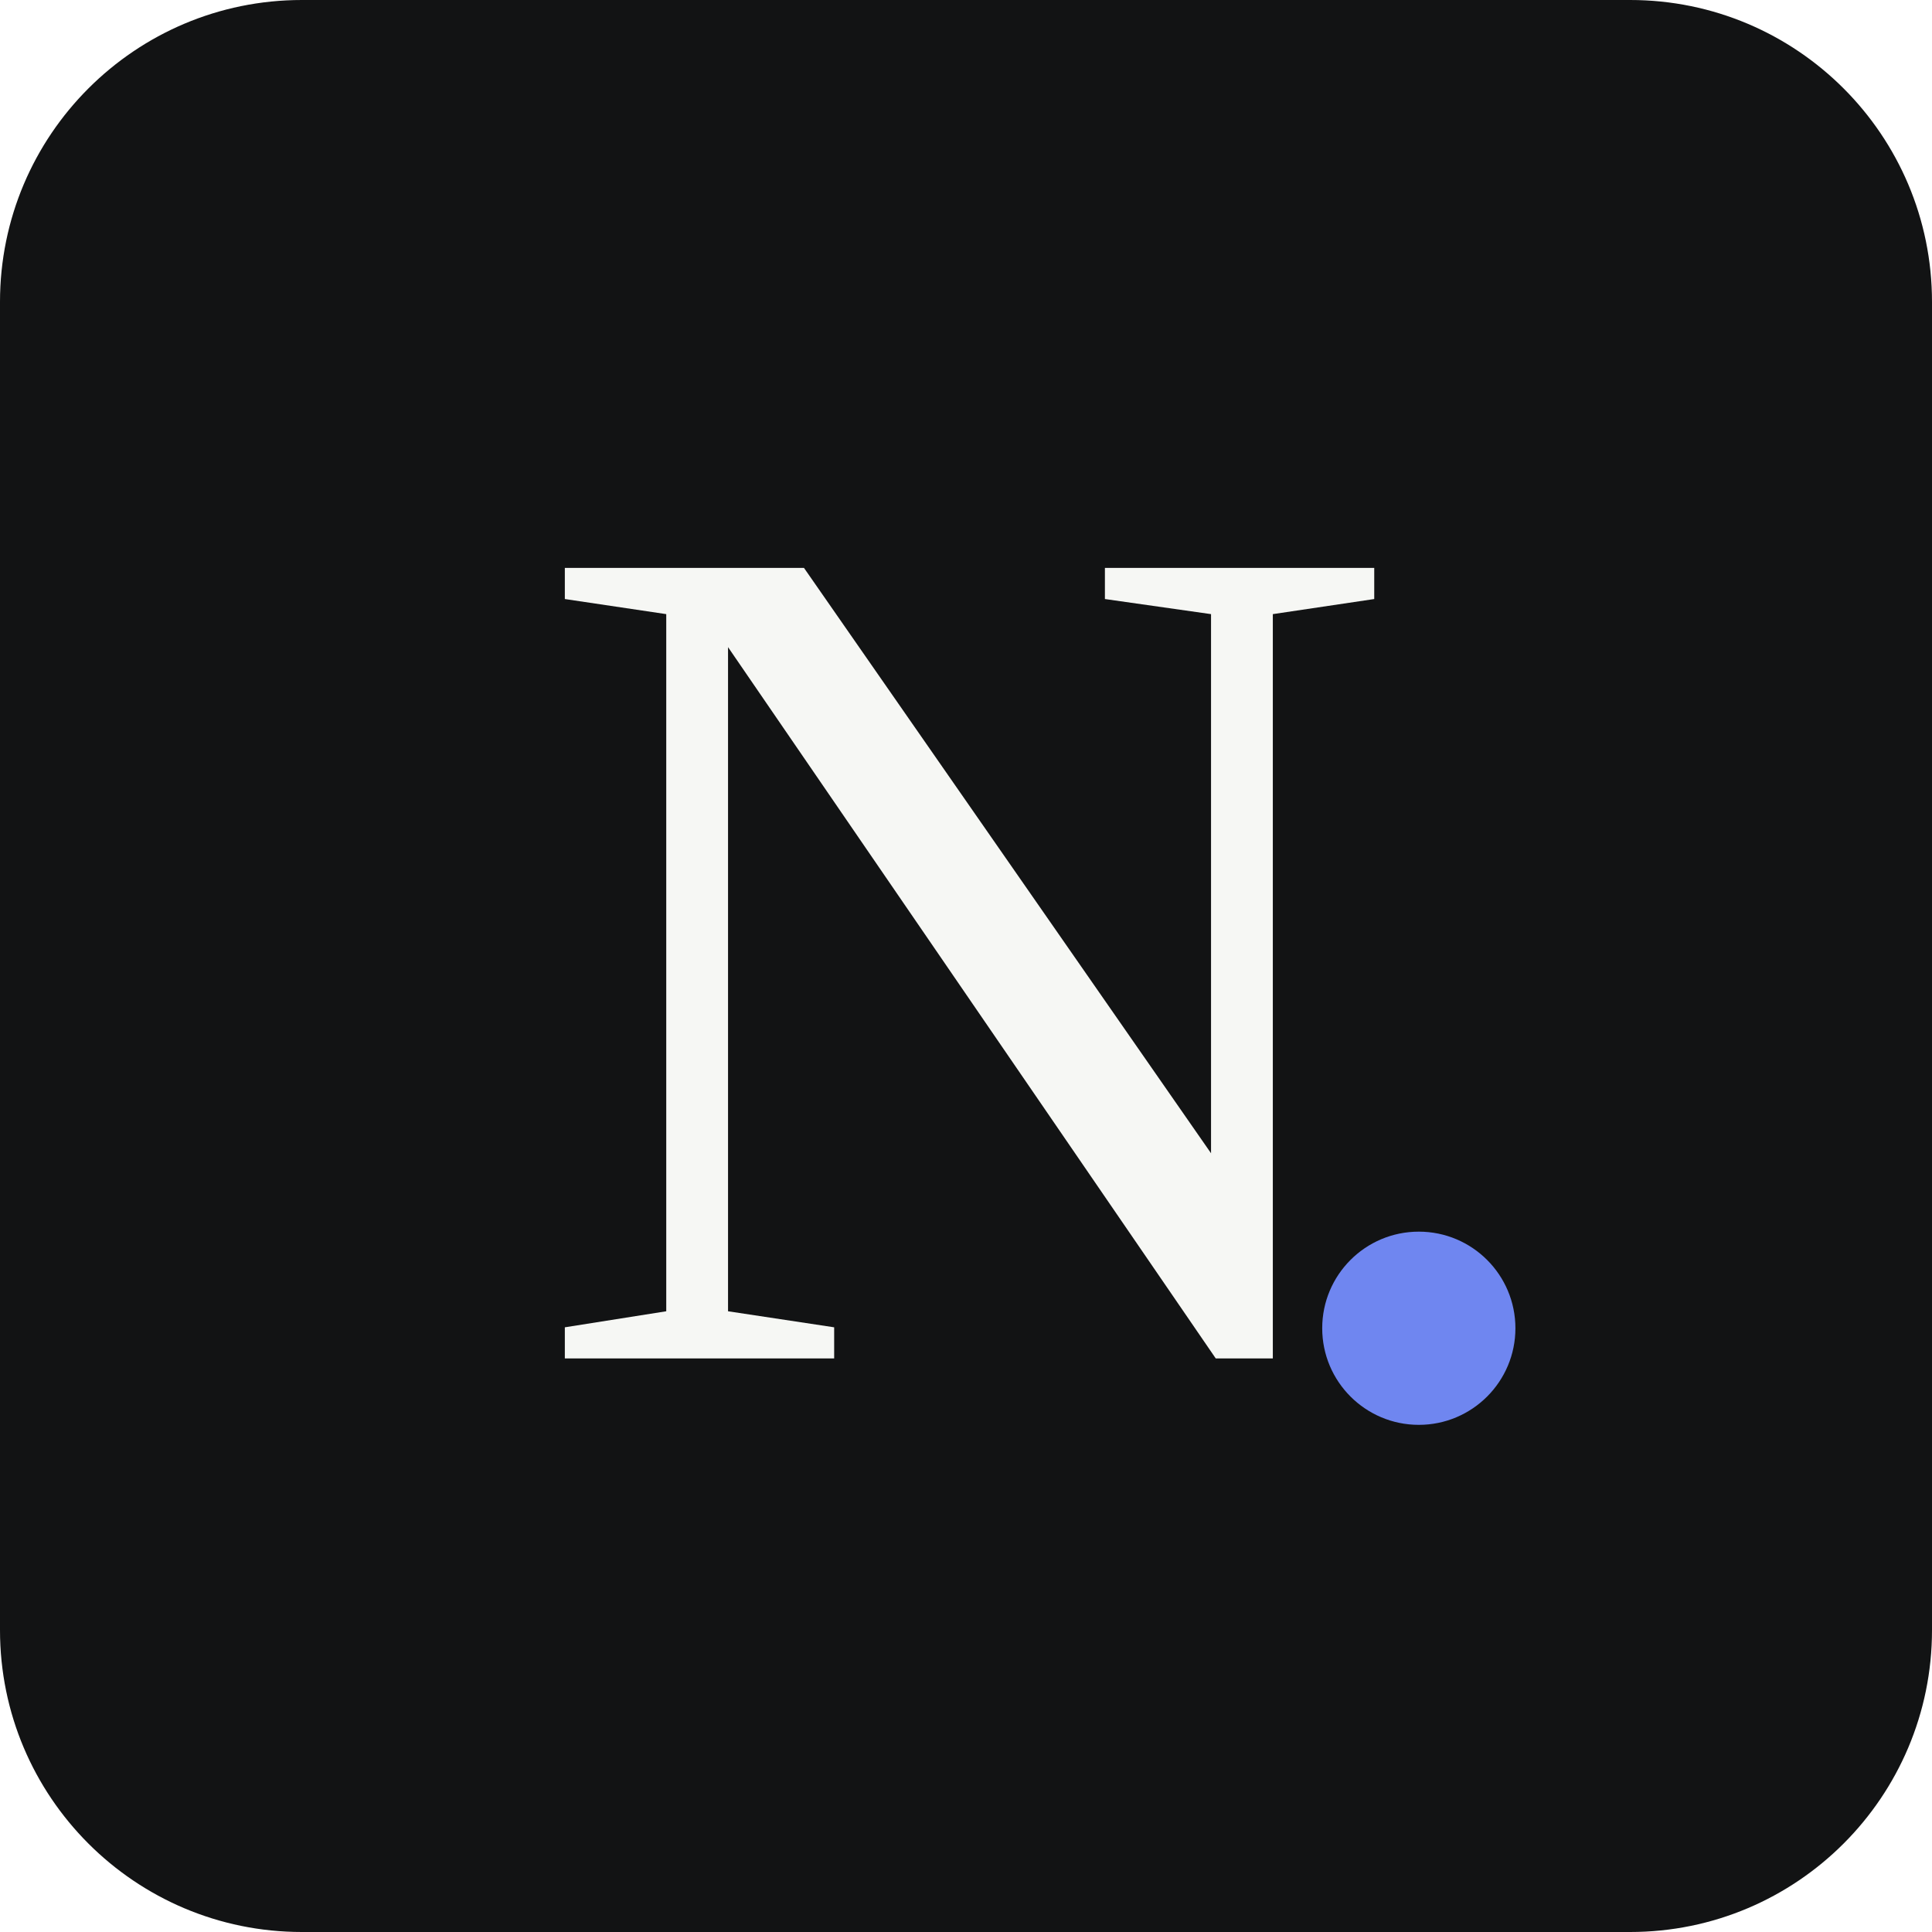
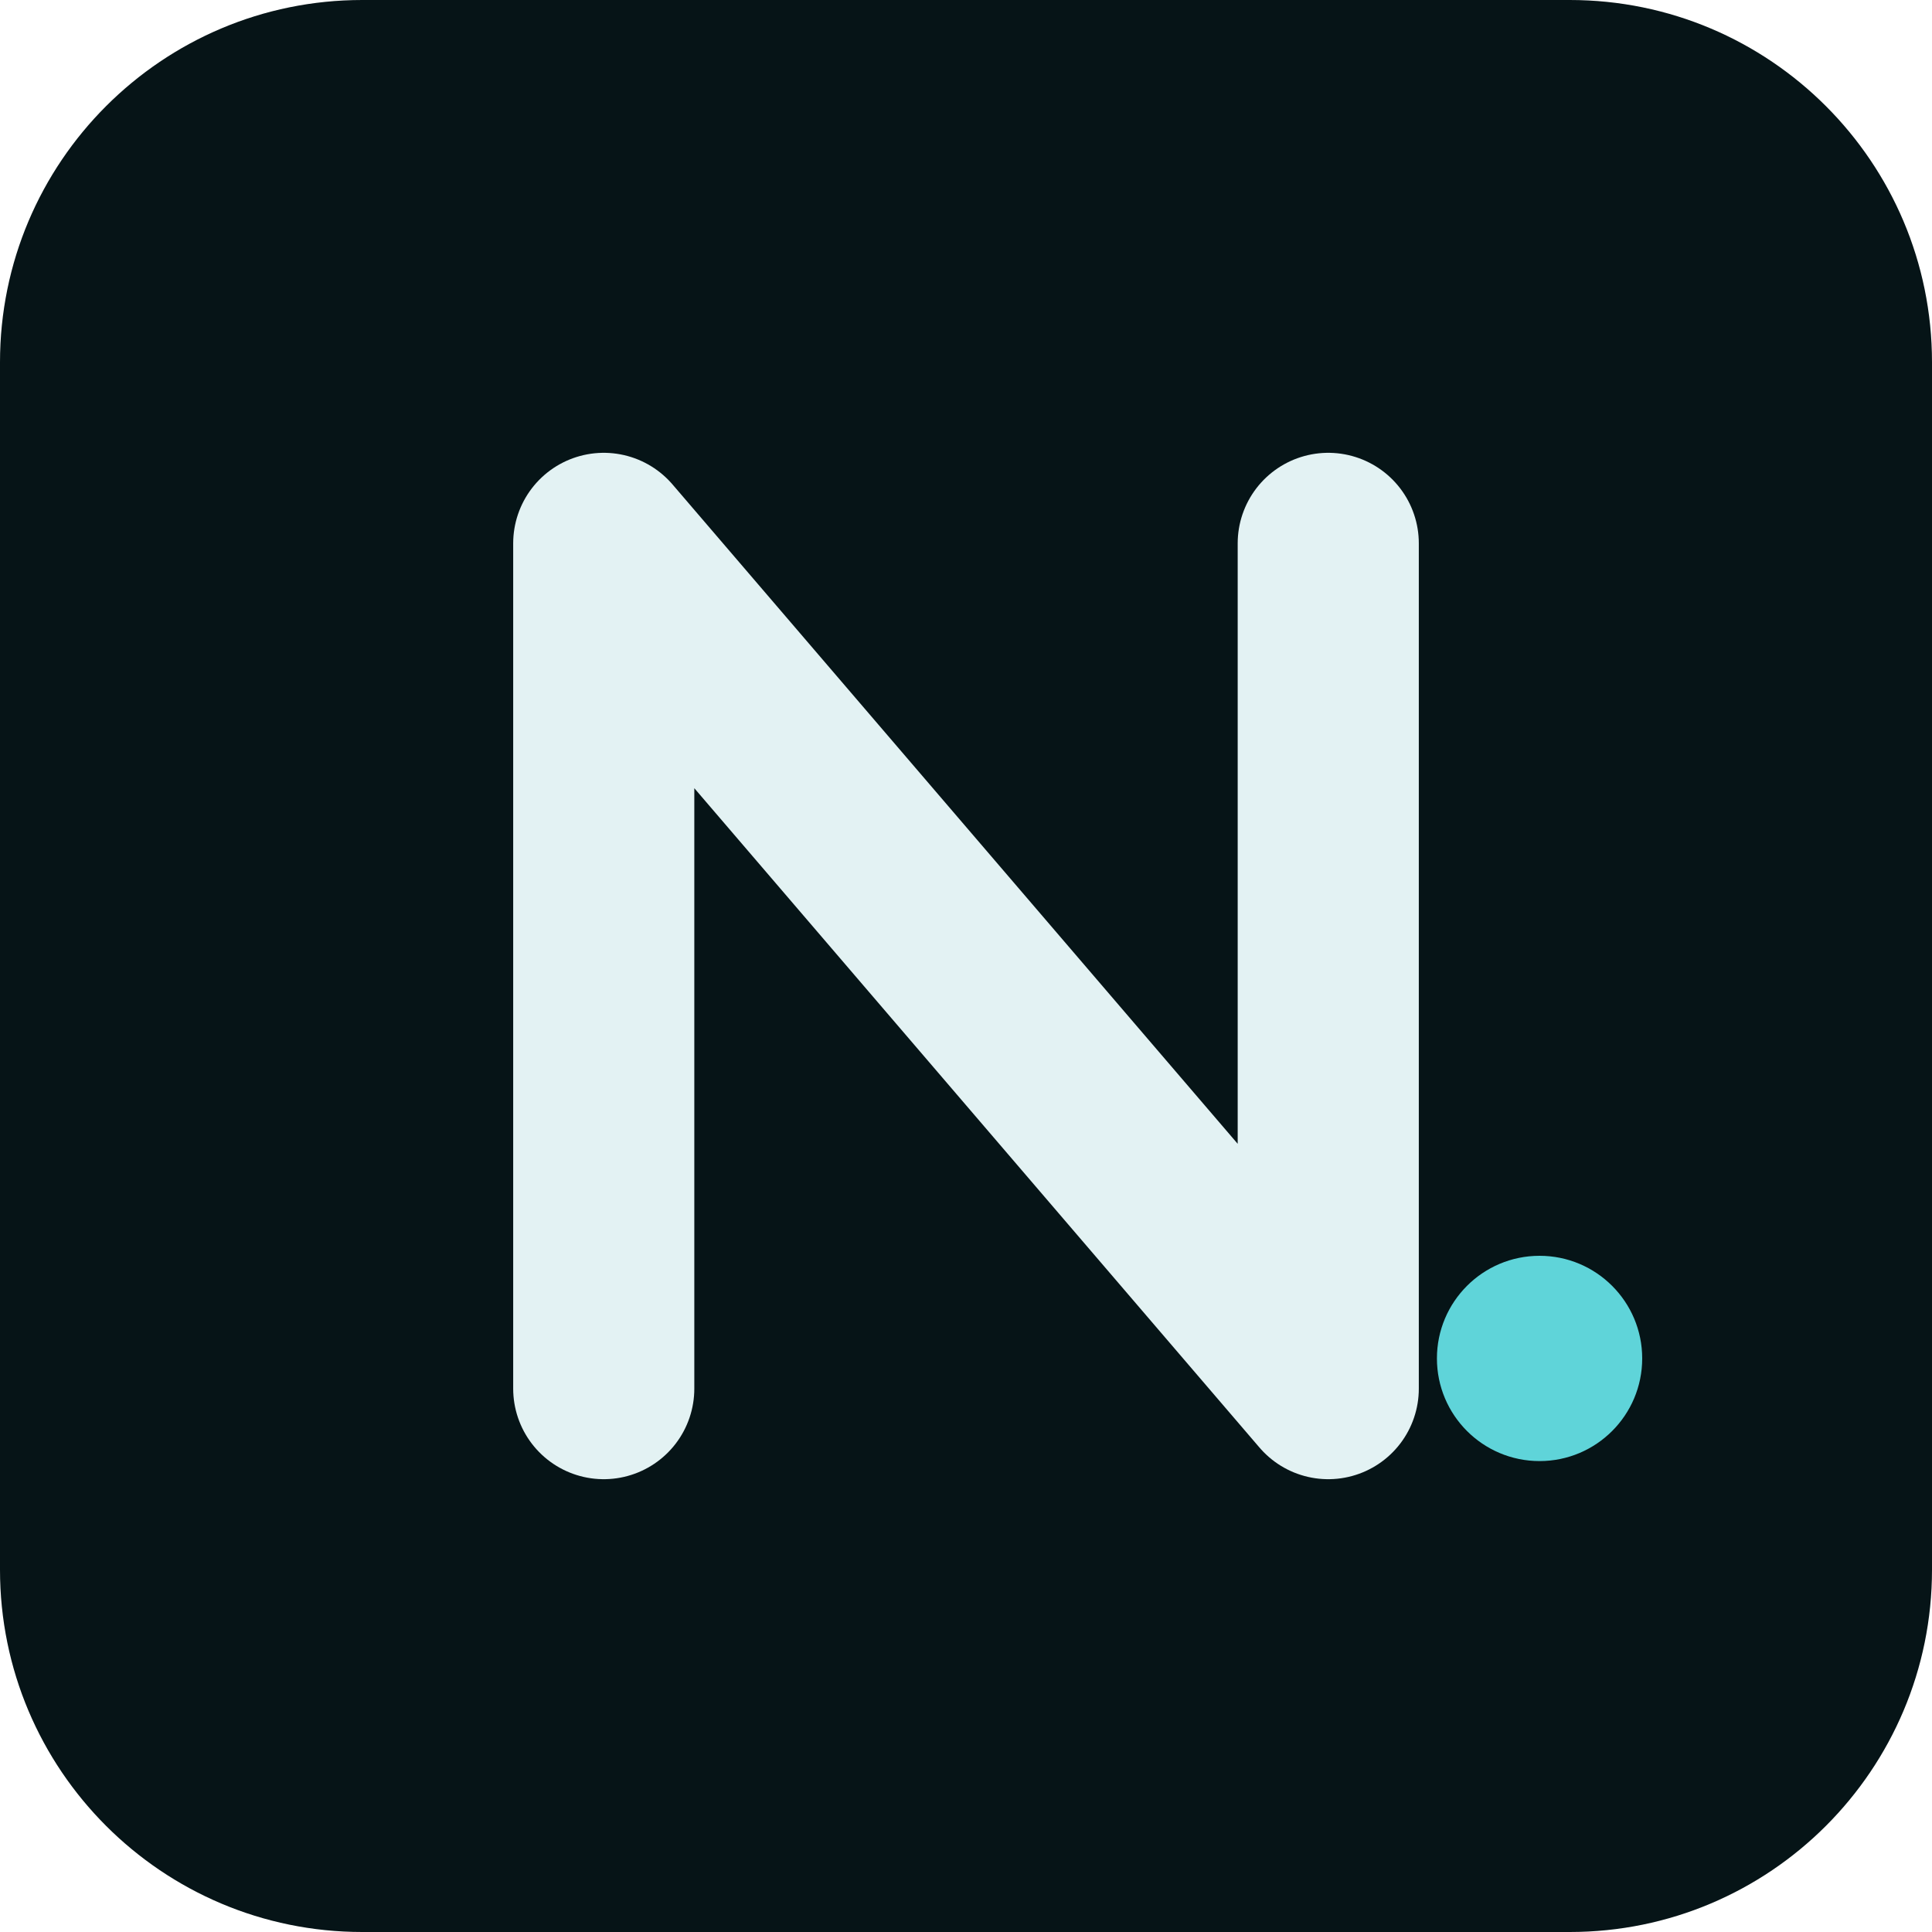
<svg xmlns="http://www.w3.org/2000/svg" viewBox="0 0 64 64">
-   <rect width="64" height="64" rx="10" fill="#121314" />
-   <text x="32" y="45" text-anchor="middle" font-family="Newsreader, Georgia, 'Times New Roman', serif" font-size="40" fill="#F6F7F4">N</text>
-   <circle cx="47" cy="44" r="3.2" fill="#6F86F0" />
+   <rect width="64" height="64" rx="12" fill="#061417" />
+   <path d="M20 46V18l24 28V18" fill="none" stroke="#E3F2F3" stroke-width="6" stroke-linecap="round" stroke-linejoin="round" />
+   <circle cx="51" cy="45" r="3.4" fill="#5FD4D9" />
</svg>
